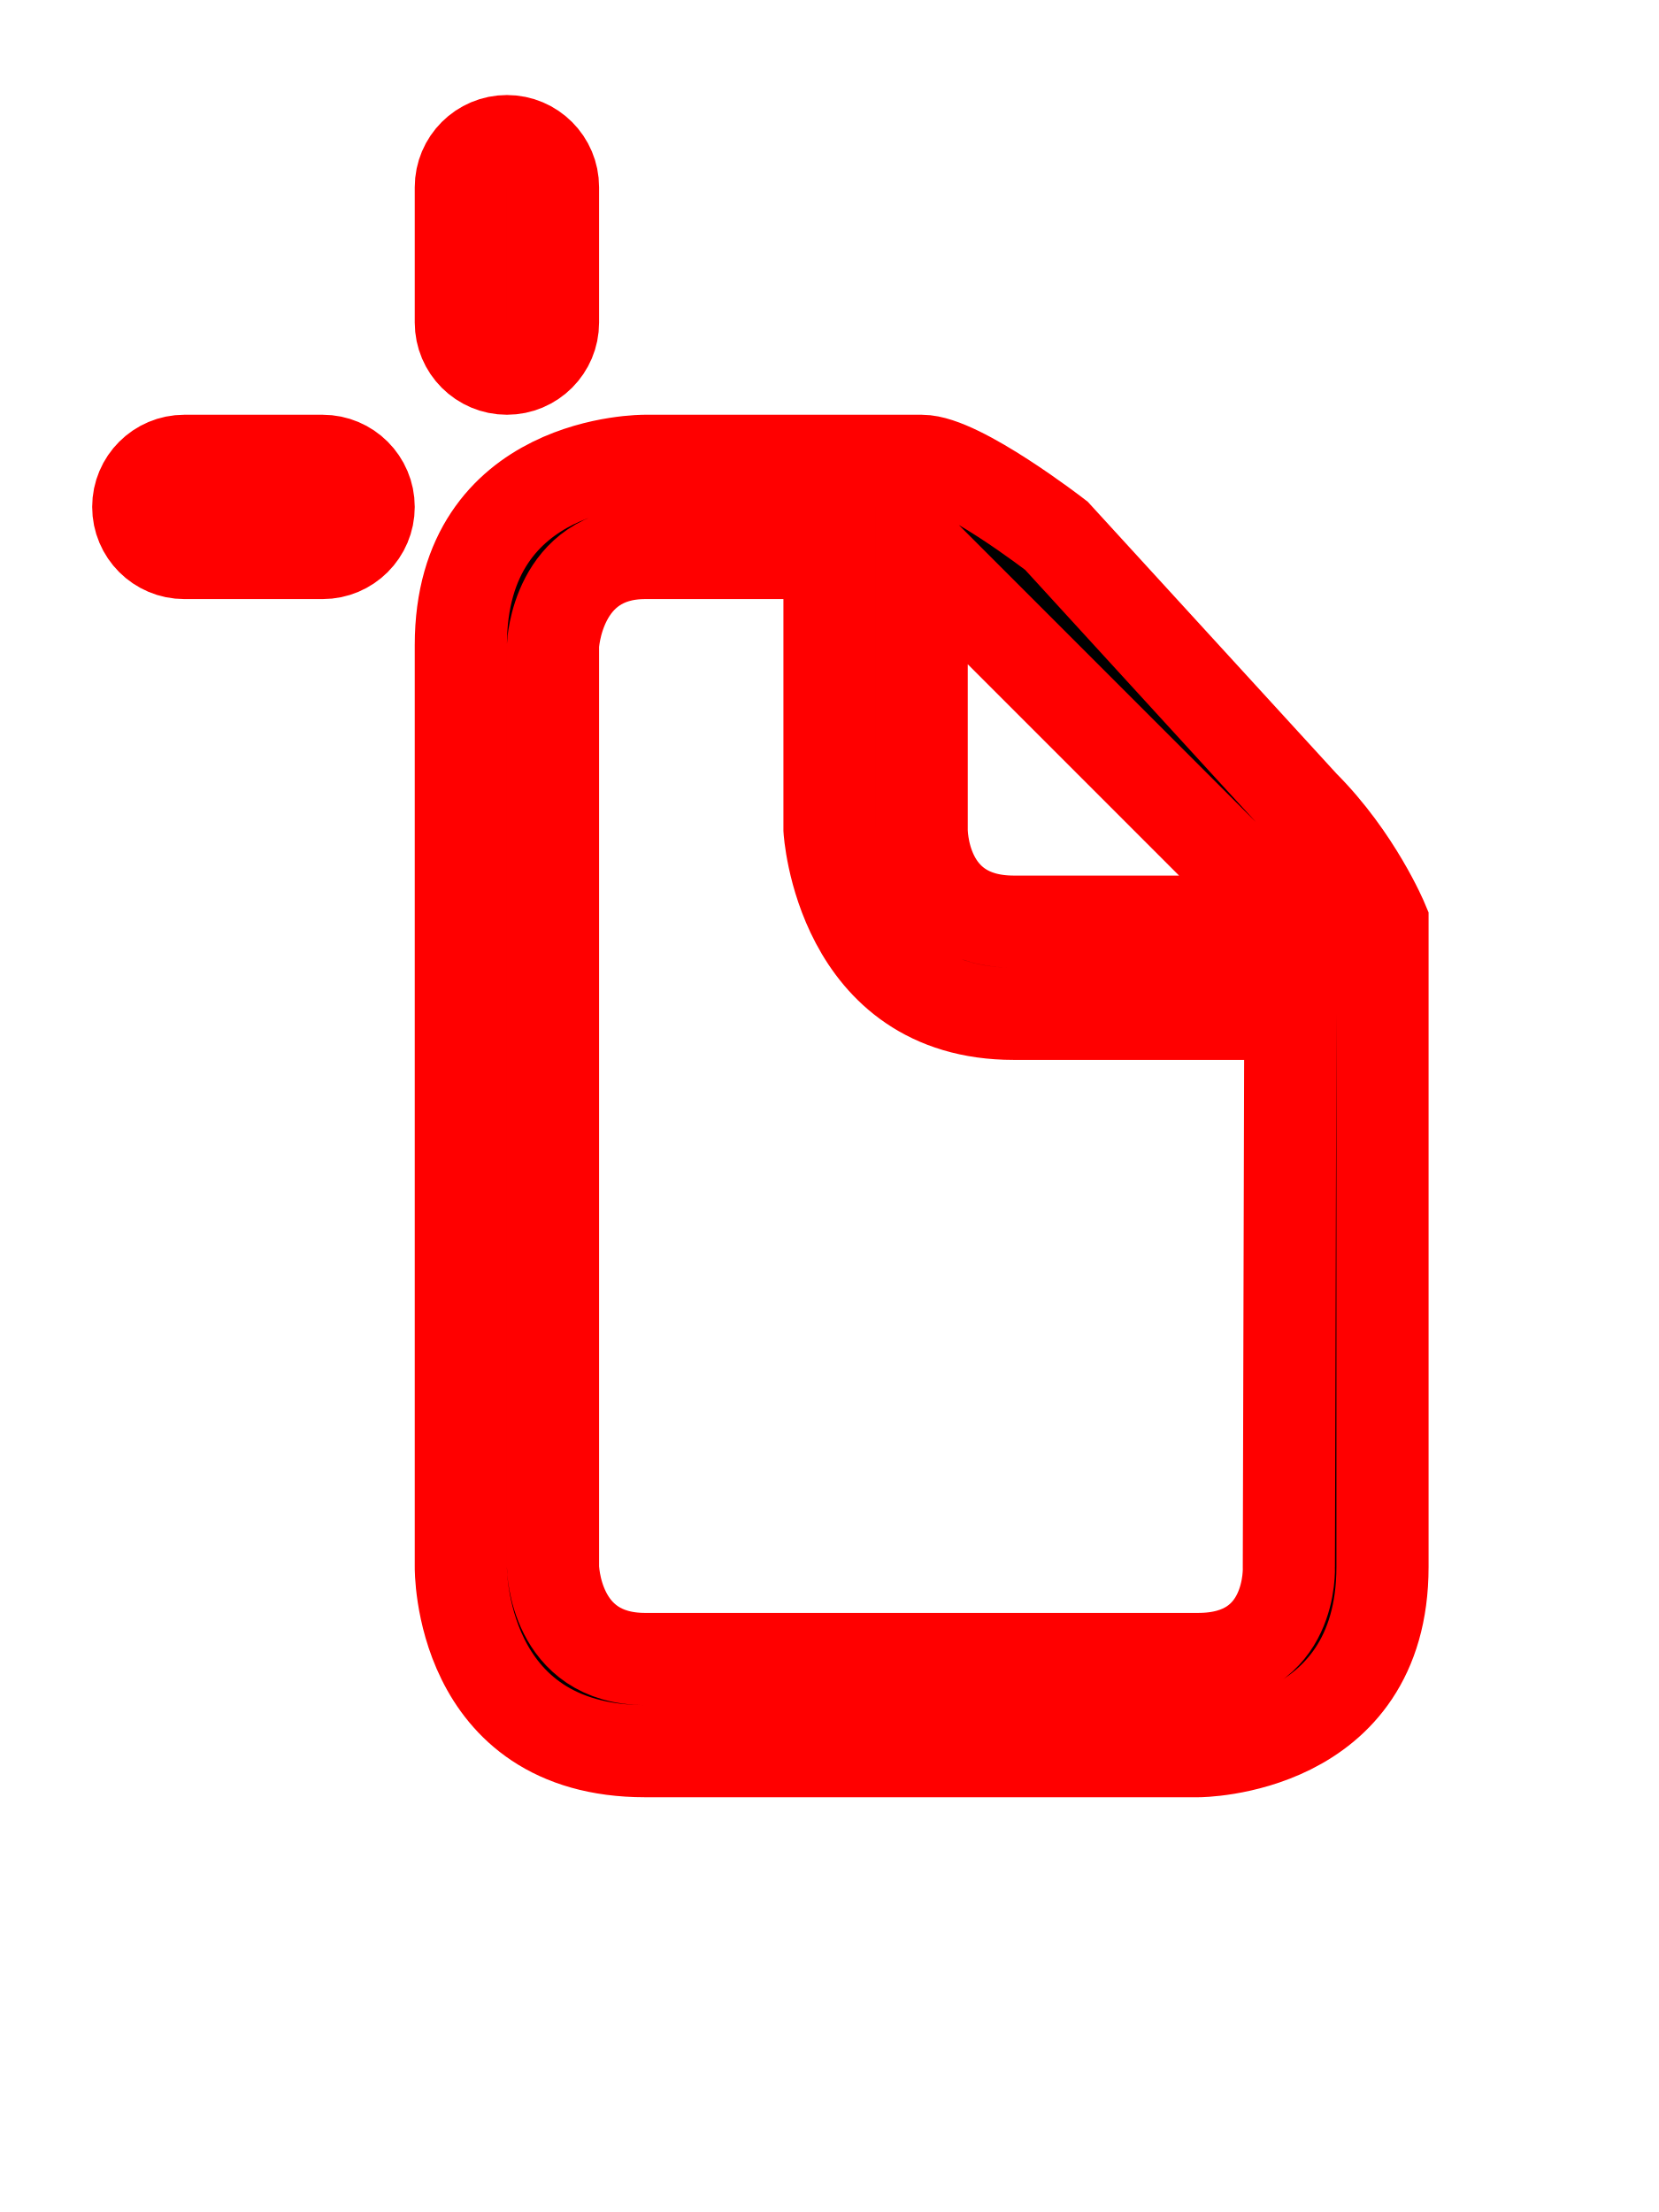
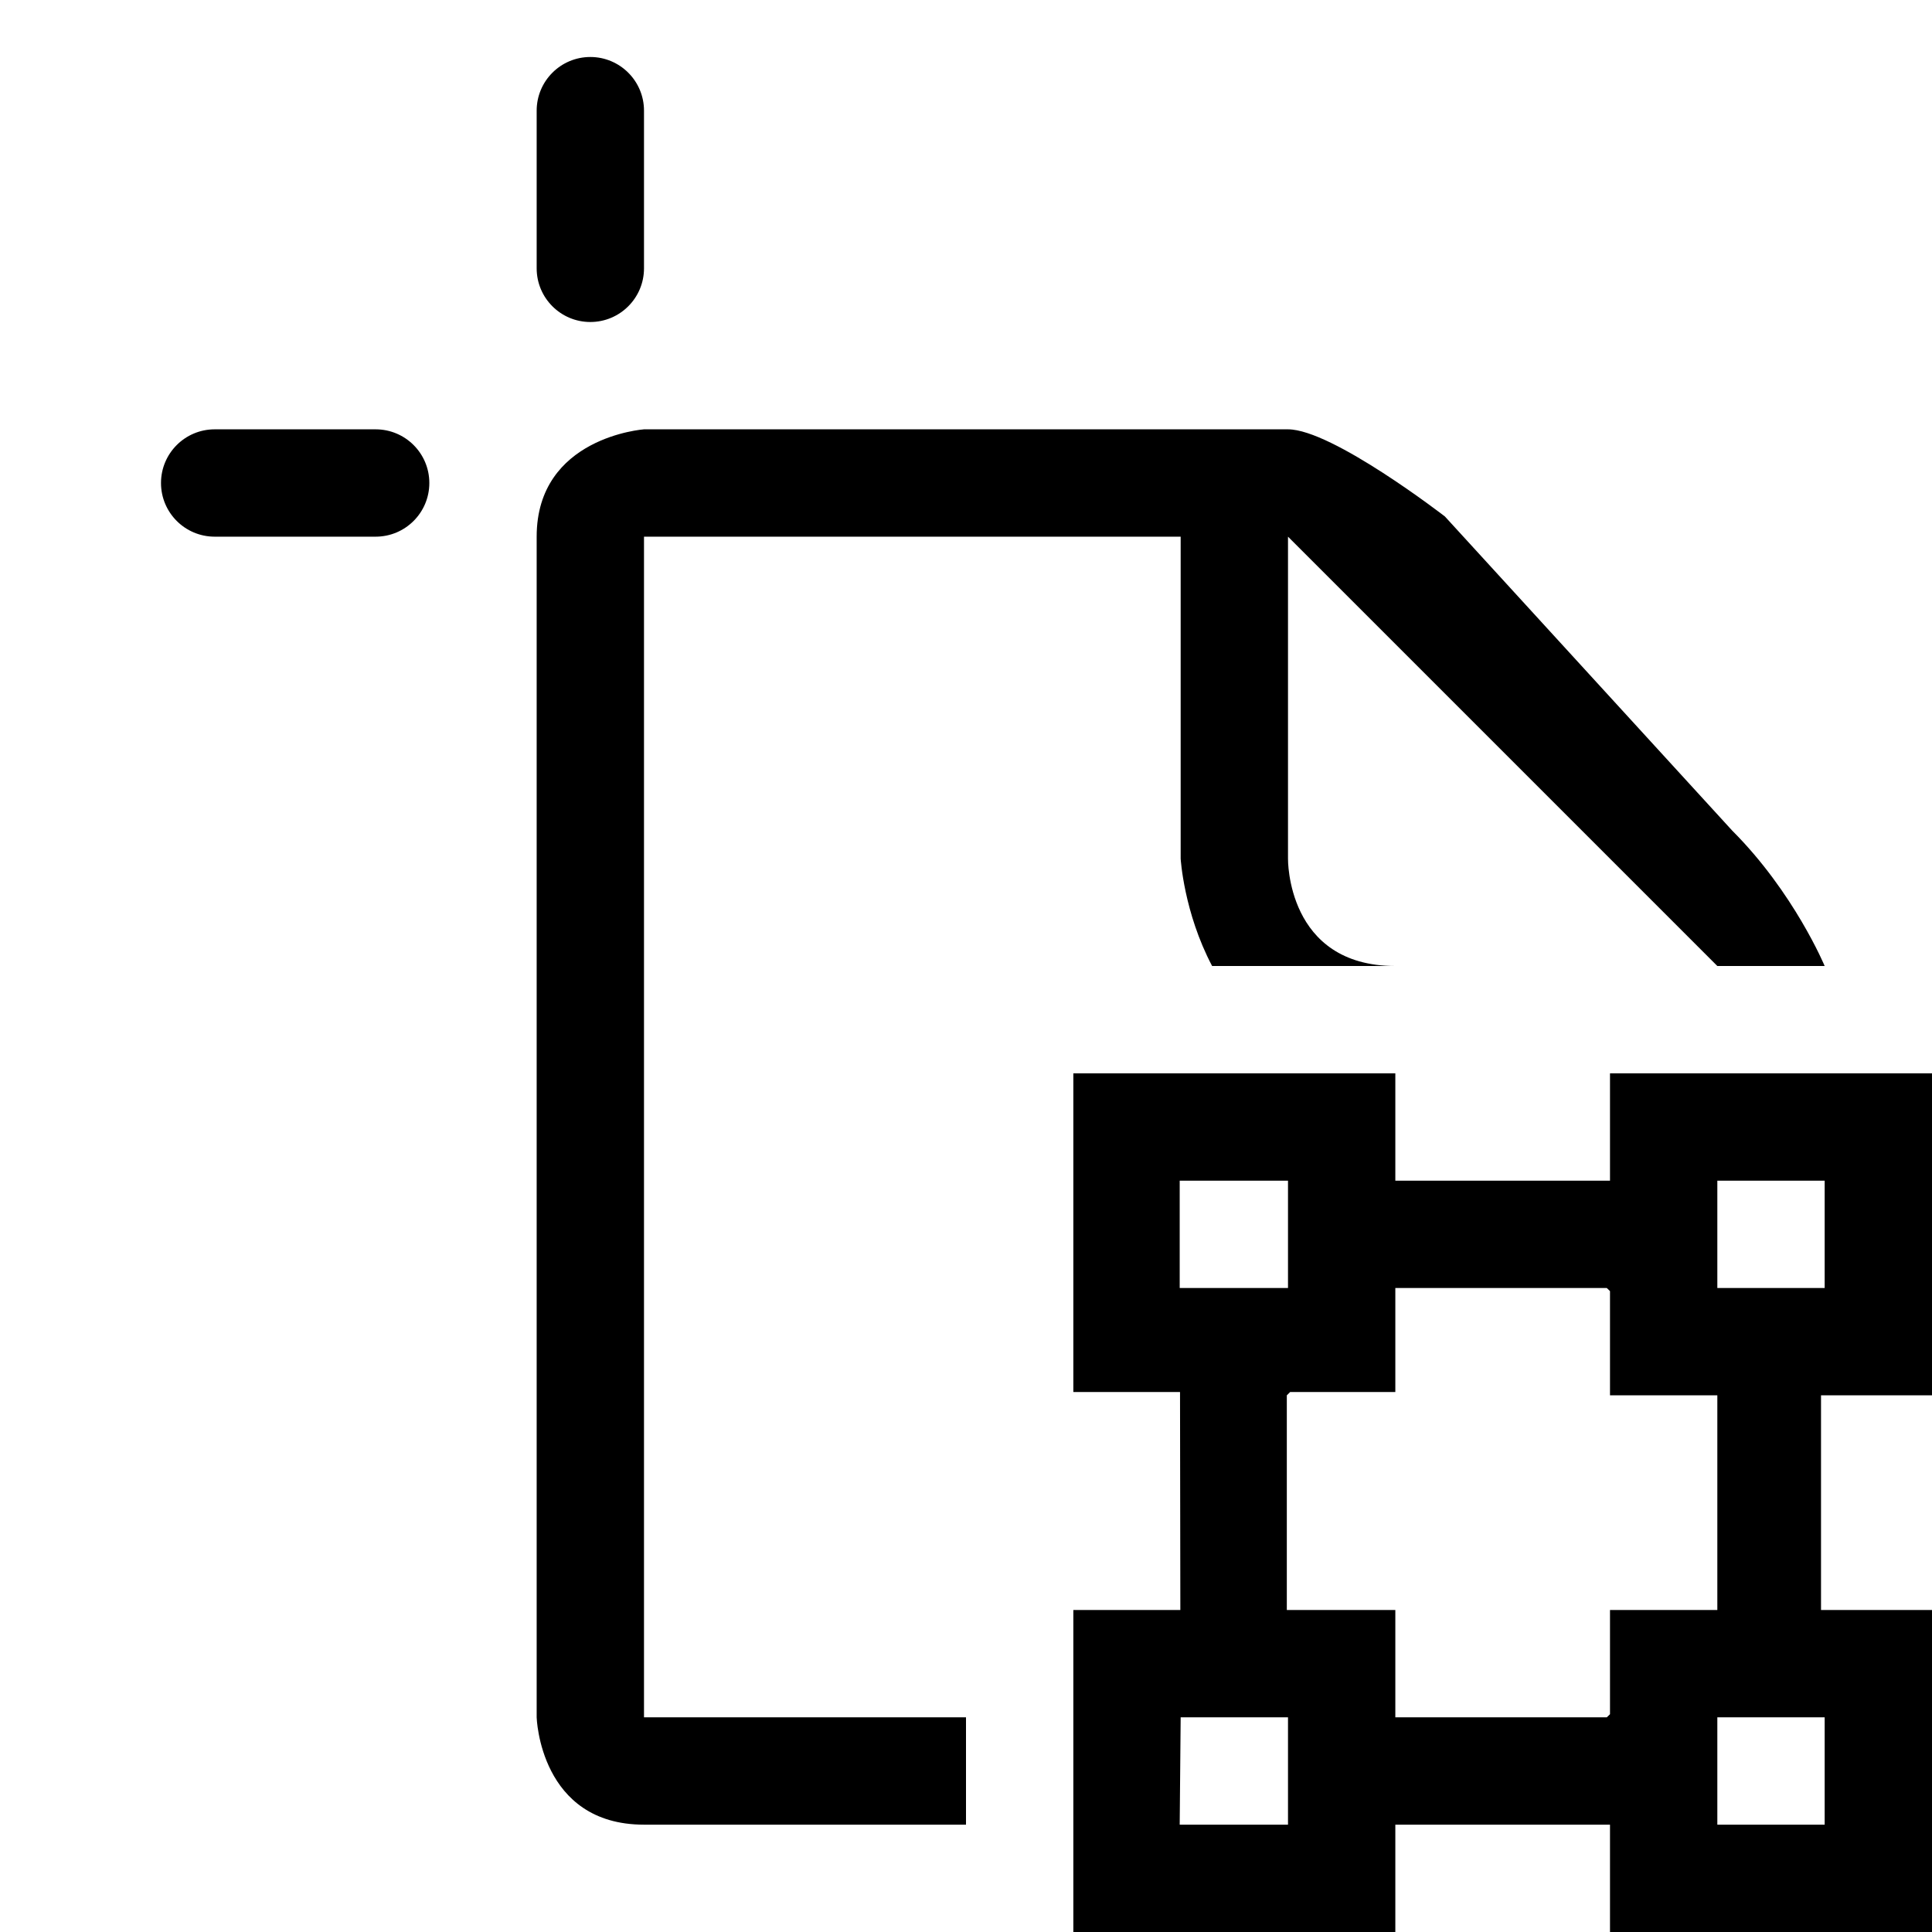
- <svg xmlns="http://www.w3.org/2000/svg" id="layer-artboard-mask" preserveAspectRatio="xMidYMid" width="100%" height="100%" viewBox="0 0 18 24">
-   <path stroke="red" d="M13.000,19.000 L7.747,19.000 C7.728,19.000 7.532,19.000 7.000,19.000 C4.971,19.000 5.000,17.000 5.000,17.000 L5.000,7.000 C5.000,4.980 7.000,5.000 7.000,5.000 L10.000,5.000 C10.412,5.000 11.462,5.813 11.462,5.813 L14.139,8.739 C14.715,9.315 15.000,10.000 15.000,10.000 L15.000,17.000 C15.000,19.000 13.000,19.000 13.000,19.000 ZM10.000,6.000 L10.000,9.000 C10.000,9.000 9.984,10.000 11.000,10.000 C12.016,10.000 14.000,10.000 14.000,10.000 L10.000,6.000 ZM11.000,11.000 C9.116,11.000 9.000,9.000 9.000,9.000 L9.000,6.000 L7.000,6.000 C6.046,6.000 6.000,7.000 6.000,7.000 L6.000,17.000 C6.000,17.000 6.013,18.000 7.000,18.000 L13.000,18.000 C14.032,18.000 13.984,17.000 13.984,17.000 L14.000,11.000 C14.000,11.000 12.884,11.000 11.000,11.000 ZM5.500,4.000 C5.224,4.000 5.000,3.776 5.000,3.500 L5.000,2.031 C5.000,1.755 5.224,1.531 5.500,1.531 C5.776,1.531 6.000,1.755 6.000,2.031 L6.000,3.500 C6.000,3.776 5.776,4.000 5.500,4.000 ZM3.500,6.000 L2.000,6.000 C1.724,6.000 1.500,5.776 1.500,5.500 C1.500,5.224 1.724,5.000 2.000,5.000 L3.500,5.000 C3.776,5.000 4.000,5.224 4.000,5.500 C4.000,5.776 3.776,6.000 3.500,6.000 Z" />
+ <svg xmlns="http://www.w3.org/2000/svg" id="layer-artboard-mask" preserveAspectRatio="xMidYMid" width="100%" height="100%" viewBox="0 0 18 18">
+   <path d="M11.293,9.000 C11.029,8.500 11.000,8.000 11.000,8.000 L11.000,5.000 L7.000,5.000 L6.000,5.000 L6.000,16.000 L7.000,16.000 L9.000,16.000 L9.000,17.000 C7.532,17.000 6.322,17.000 6.000,17.000 C5.028,17.000 5.000,16.000 5.000,16.000 L5.000,5.000 C5.000,4.071 6.000,4.000 6.000,4.000 L12.000,4.000 C12.412,4.000 13.462,4.812 13.462,4.812 L16.139,7.739 C16.715,8.315 17.000,9.000 17.000,9.000 L17.000,9.000 L11.293,9.000 ZM12.000,5.000 L12.000,8.000 C12.000,8.000 11.984,9.000 13.000,9.000 C14.016,9.000 16.000,9.000 16.000,9.000 L12.000,5.000 ZM5.500,3.000 C5.224,3.000 5.000,2.776 5.000,2.500 L5.000,1.031 C5.000,0.755 5.224,0.531 5.500,0.531 C5.776,0.531 6.000,0.755 6.000,1.031 L6.000,2.500 C6.000,2.776 5.776,3.000 5.500,3.000 ZM3.500,5.000 L2.000,5.000 C1.724,5.000 1.500,4.776 1.500,4.500 C1.500,4.224 1.724,4.000 2.000,4.000 L3.500,4.000 C3.776,4.000 4.000,4.224 4.000,4.500 C4.000,4.776 3.776,5.000 3.500,5.000 Z" />
+   <path d="M18.000,15.000 L18.000,18.000 L15.000,18.000 L15.000,17.000 L13.000,17.000 L13.000,18.000 L10.000,18.000 L10.000,15.000 L10.997,15.000 L10.994,12.969 L10.000,12.969 L10.000,10.000 L13.000,10.000 L13.000,11.000 L15.000,11.000 L15.000,10.000 L18.000,10.000 L18.000,13.000 L16.966,13.000 L16.966,15.000 L18.000,15.000 ZM10.991,17.000 L12.000,17.000 L12.000,16.000 L11.000,16.000 L10.991,17.000 ZM12.000,11.000 L10.991,11.000 L10.991,12.000 L12.000,12.000 L12.000,11.000 ZM15.000,12.029 L14.970,12.000 L13.000,12.000 L13.000,12.969 L12.020,12.969 L11.989,13.000 L11.989,15.000 L13.000,15.000 L13.000,16.000 L14.970,16.000 L15.000,15.971 L15.000,15.000 L16.000,15.000 L16.000,13.000 L15.000,13.000 L15.000,12.029 ZM17.000,12.000 L17.000,11.000 L16.000,11.000 L16.000,12.000 L17.000,12.000 ZM16.000,16.000 L16.000,17.000 L17.000,17.000 L17.000,16.000 L16.000,16.000 Z" />
</svg>
